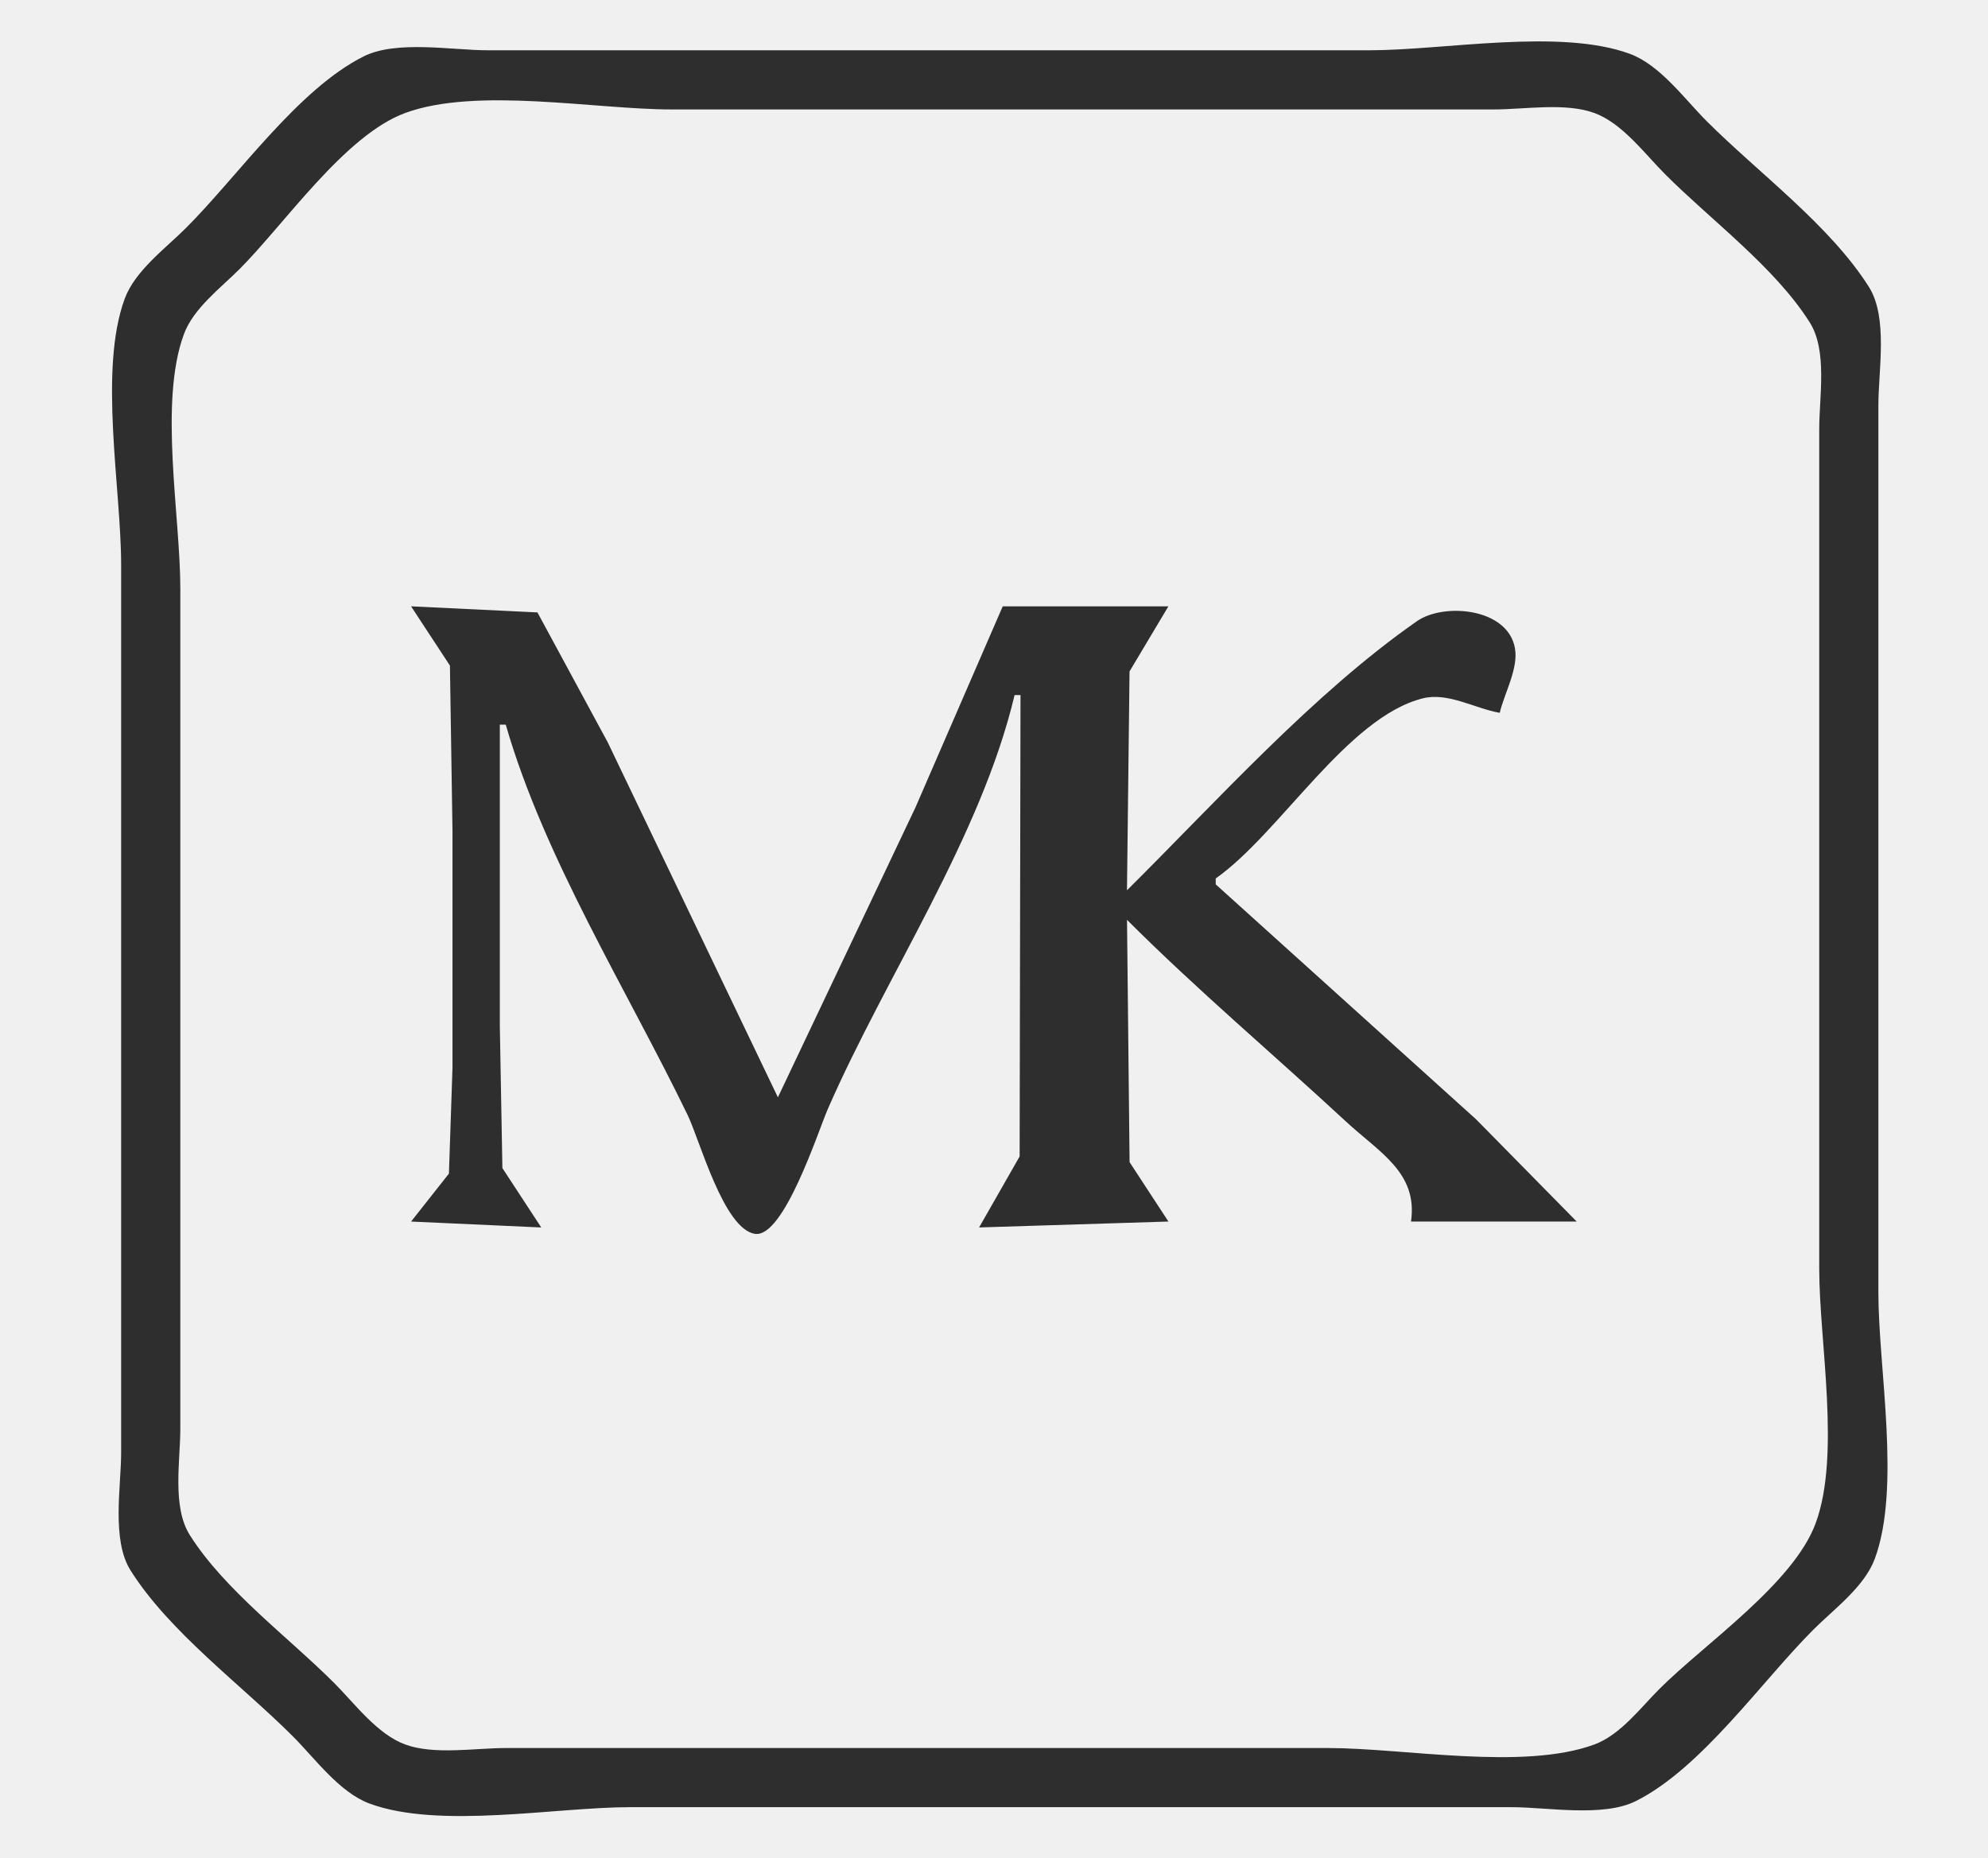
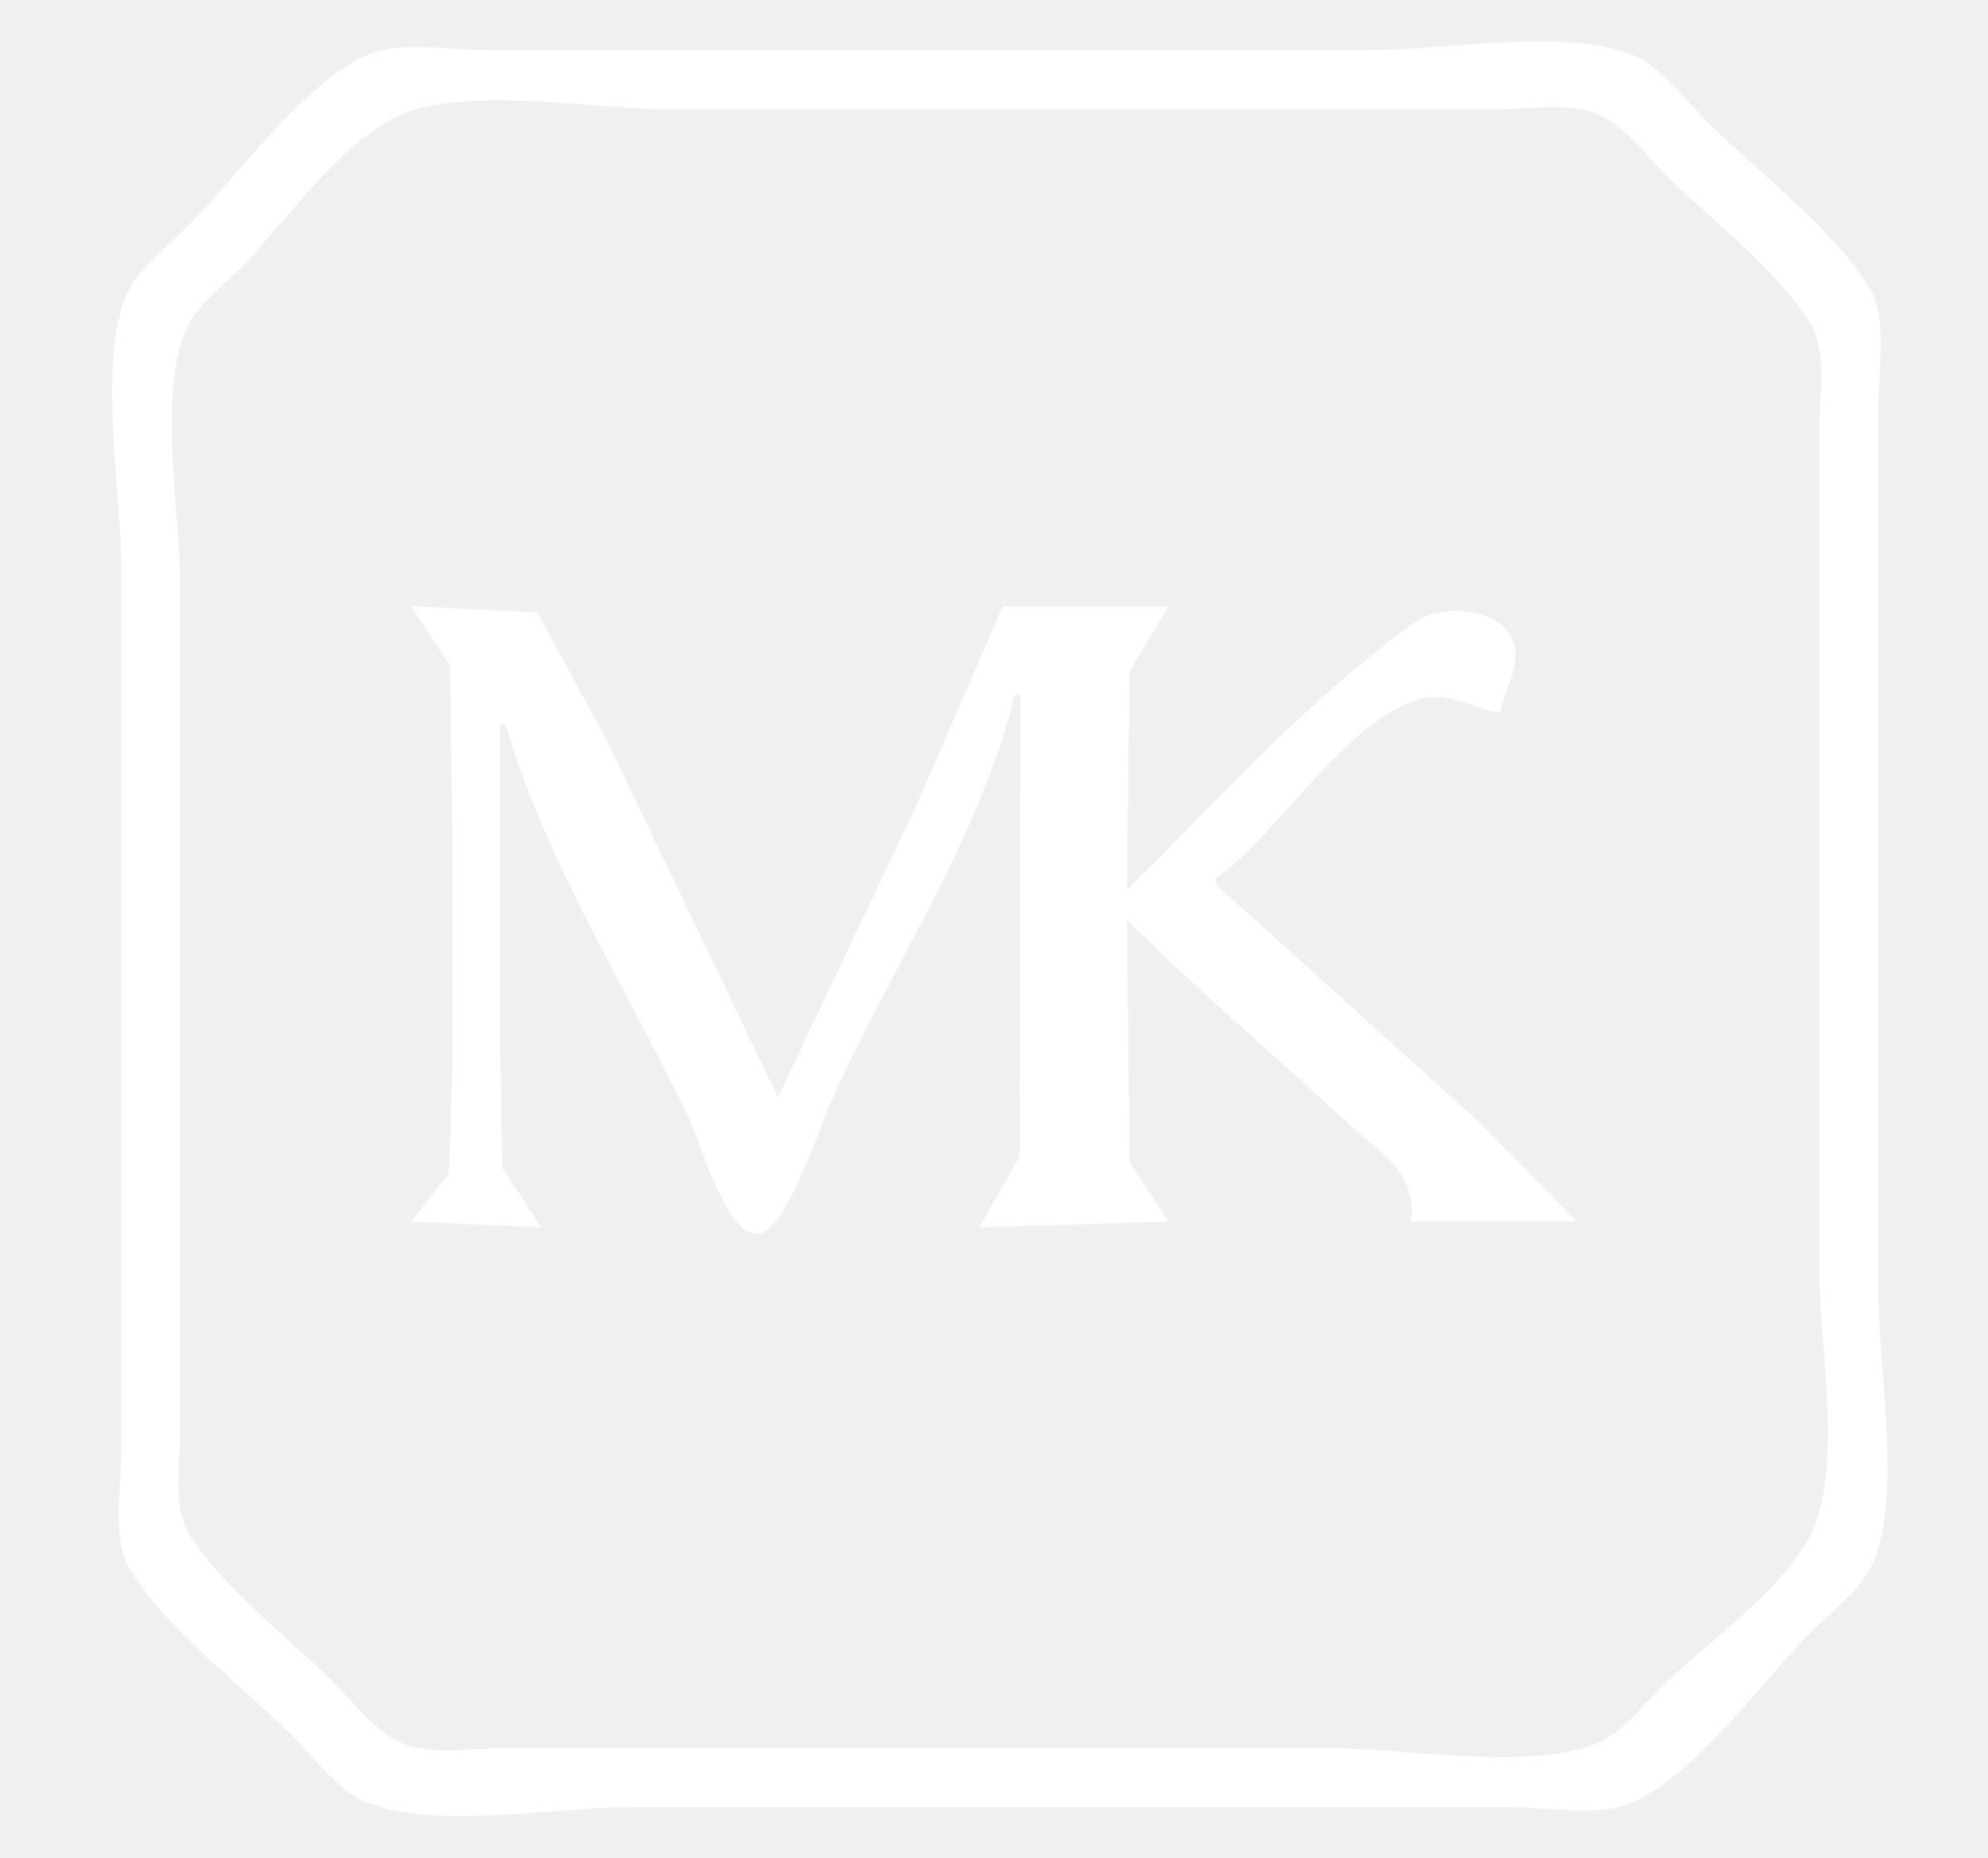
<svg xmlns="http://www.w3.org/2000/svg" version="1.1" id="svg62" width="224" height="209.333" viewBox="0 0 224 209.333">
  <defs id="defs66" />
  <g id="g68">
-     <path style="fill:#2e2e2e;stroke:none;stroke-width:0.667" d="m 40.983,6.352 c -7.404,3.702 -14.163,13.477 -20,19.315 -2.323,2.323 -5.763,4.831 -6.931,8 -2.963,8.037 -0.402,21.426 -0.402,30 v 68.667 31.333 c 0,3.93 -1.109,9.883 1.069,13.333 4.38,6.938 12.468,12.871 18.264,18.667 2.503,2.503 5.256,6.34 8.667,7.598 7.867,2.901 20.942,0.402 29.333,0.402 h 68 31.333 c 4.052,0 10.303,1.163 14,-0.685 7.404,-3.702 14.163,-13.477 20,-19.315 2.323,-2.323 5.763,-4.831 6.931,-8 2.963,-8.037 0.402,-21.426 0.402,-30 V 77 45.667 c 0,-3.93 1.109,-9.883 -1.069,-13.333 -4.38,-6.938 -12.469,-12.871 -18.265,-18.667 -2.503,-2.503 -5.256,-6.34 -8.667,-7.598 C 175.782,3.168 162.708,5.667 154.316,5.667 H 86.316 54.983 c -4.052,0 -10.304,-1.163 -14,0.685 m 4.667,6.384 c 8.037,-2.963 21.426,-0.402 30,-0.402 h 68.667 24 c 3.435,0 8.073,-0.8 11.333,0.402 3.169,1.168 5.677,4.608 8,6.931 5.181,5.181 12.347,10.462 16.265,16.667 2.014,3.19 1.069,8.377 1.069,12 v 28.667 66 c 0,8.208 2.436,20.969 -0.402,28.667 -2.509,6.803 -12.518,13.587 -17.598,18.667 -2.141,2.141 -4.41,5.187 -7.333,6.265 -8.037,2.963 -21.426,0.402 -30,0.402 h -68.667 -24 c -3.435,0 -8.073,0.8 -11.333,-0.402 -3.169,-1.169 -5.677,-4.608 -8,-6.931 -5.181,-5.181 -12.347,-10.462 -16.264,-16.667 -2.014,-3.191 -1.069,-8.377 -1.069,-12 V 132.333 66.333 c 0,-8.208 -2.436,-20.969 0.402,-28.667 1.078,-2.923 4.123,-5.192 6.264,-7.333 5.08,-5.08 11.864,-15.09 18.667,-17.598 m 0.667,55.598 4.378,6.677 0.289,18.657 v 26.667 l -0.402,11.931 -4.264,5.403 14.667,0.667 -4.378,-6.693 -0.289,-15.973 V 81.667 h 0.667 c 4.332,15.039 13.679,29.915 20.495,44 1.369,2.831 4.06,12.832 7.577,13.386 3.252,0.512 7.131,-11.577 8.211,-14.053 6.573,-15.063 17.252,-30.673 21.051,-46.667 h 0.667 l -0.099,51.999 -4.568,8.001 21.333,-0.667 -4.377,-6.695 -0.289,-27.305 c 7.909,7.908 16.467,15.127 24.667,22.726 3.793,3.515 8.122,5.758 7.333,11.274 h 18.667 L 166.316,126.143 136.983,99.667 v -0.667 c 7.234,-5.091 14.809,-18.156 23.333,-20.297 2.837,-0.713 5.899,1.155 8.667,1.631 0.523,-2.211 2.115,-4.975 1.719,-7.263 -0.787,-4.548 -8.001,-5.189 -11.052,-3.061 -11.692,8.157 -22.542,20.283 -32.667,30.324 l 0.289,-24.666 4.377,-7.334 H 112.983 L 103.148,91 87.65,123.667 68.481,83.667 60.558,69.019 Z" id="path3811-7" />
+     <path style="fill:#fff;stroke:none;stroke-width:0.667" d="m 40.983,6.352 c -7.404,3.702 -14.163,13.477 -20,19.315 -2.323,2.323 -5.763,4.831 -6.931,8 -2.963,8.037 -0.402,21.426 -0.402,30 v 68.667 31.333 c 0,3.93 -1.109,9.883 1.069,13.333 4.38,6.938 12.468,12.871 18.264,18.667 2.503,2.503 5.256,6.34 8.667,7.598 7.867,2.901 20.942,0.402 29.333,0.402 h 68 31.333 c 4.052,0 10.303,1.163 14,-0.685 7.404,-3.702 14.163,-13.477 20,-19.315 2.323,-2.323 5.763,-4.831 6.931,-8 2.963,-8.037 0.402,-21.426 0.402,-30 V 77 45.667 c 0,-3.93 1.109,-9.883 -1.069,-13.333 -4.38,-6.938 -12.469,-12.871 -18.265,-18.667 -2.503,-2.503 -5.256,-6.34 -8.667,-7.598 C 175.782,3.168 162.708,5.667 154.316,5.667 H 86.316 54.983 c -4.052,0 -10.304,-1.163 -14,0.685 m 4.667,6.384 c 8.037,-2.963 21.426,-0.402 30,-0.402 h 68.667 24 c 3.435,0 8.073,-0.8 11.333,0.402 3.169,1.168 5.677,4.608 8,6.931 5.181,5.181 12.347,10.462 16.265,16.667 2.014,3.19 1.069,8.377 1.069,12 v 28.667 66 c 0,8.208 2.436,20.969 -0.402,28.667 -2.509,6.803 -12.518,13.587 -17.598,18.667 -2.141,2.141 -4.41,5.187 -7.333,6.265 -8.037,2.963 -21.426,0.402 -30,0.402 h -68.667 -24 c -3.435,0 -8.073,0.8 -11.333,-0.402 -3.169,-1.169 -5.677,-4.608 -8,-6.931 -5.181,-5.181 -12.347,-10.462 -16.264,-16.667 -2.014,-3.191 -1.069,-8.377 -1.069,-12 V 132.333 66.333 c 0,-8.208 -2.436,-20.969 0.402,-28.667 1.078,-2.923 4.123,-5.192 6.264,-7.333 5.08,-5.08 11.864,-15.09 18.667,-17.598 m 0.667,55.598 4.378,6.677 0.289,18.657 v 26.667 l -0.402,11.931 -4.264,5.403 14.667,0.667 -4.378,-6.693 -0.289,-15.973 V 81.667 h 0.667 c 4.332,15.039 13.679,29.915 20.495,44 1.369,2.831 4.06,12.832 7.577,13.386 3.252,0.512 7.131,-11.577 8.211,-14.053 6.573,-15.063 17.252,-30.673 21.051,-46.667 h 0.667 l -0.099,51.999 -4.568,8.001 21.333,-0.667 -4.377,-6.695 -0.289,-27.305 c 7.909,7.908 16.467,15.127 24.667,22.726 3.793,3.515 8.122,5.758 7.333,11.274 h 18.667 L 166.316,126.143 136.983,99.667 v -0.667 c 7.234,-5.091 14.809,-18.156 23.333,-20.297 2.837,-0.713 5.899,1.155 8.667,1.631 0.523,-2.211 2.115,-4.975 1.719,-7.263 -0.787,-4.548 -8.001,-5.189 -11.052,-3.061 -11.692,8.157 -22.542,20.283 -32.667,30.324 l 0.289,-24.666 4.377,-7.334 H 112.983 L 103.148,91 87.65,123.667 68.481,83.667 60.558,69.019 Z" id="path3811-7" />
  </g>
</svg>
